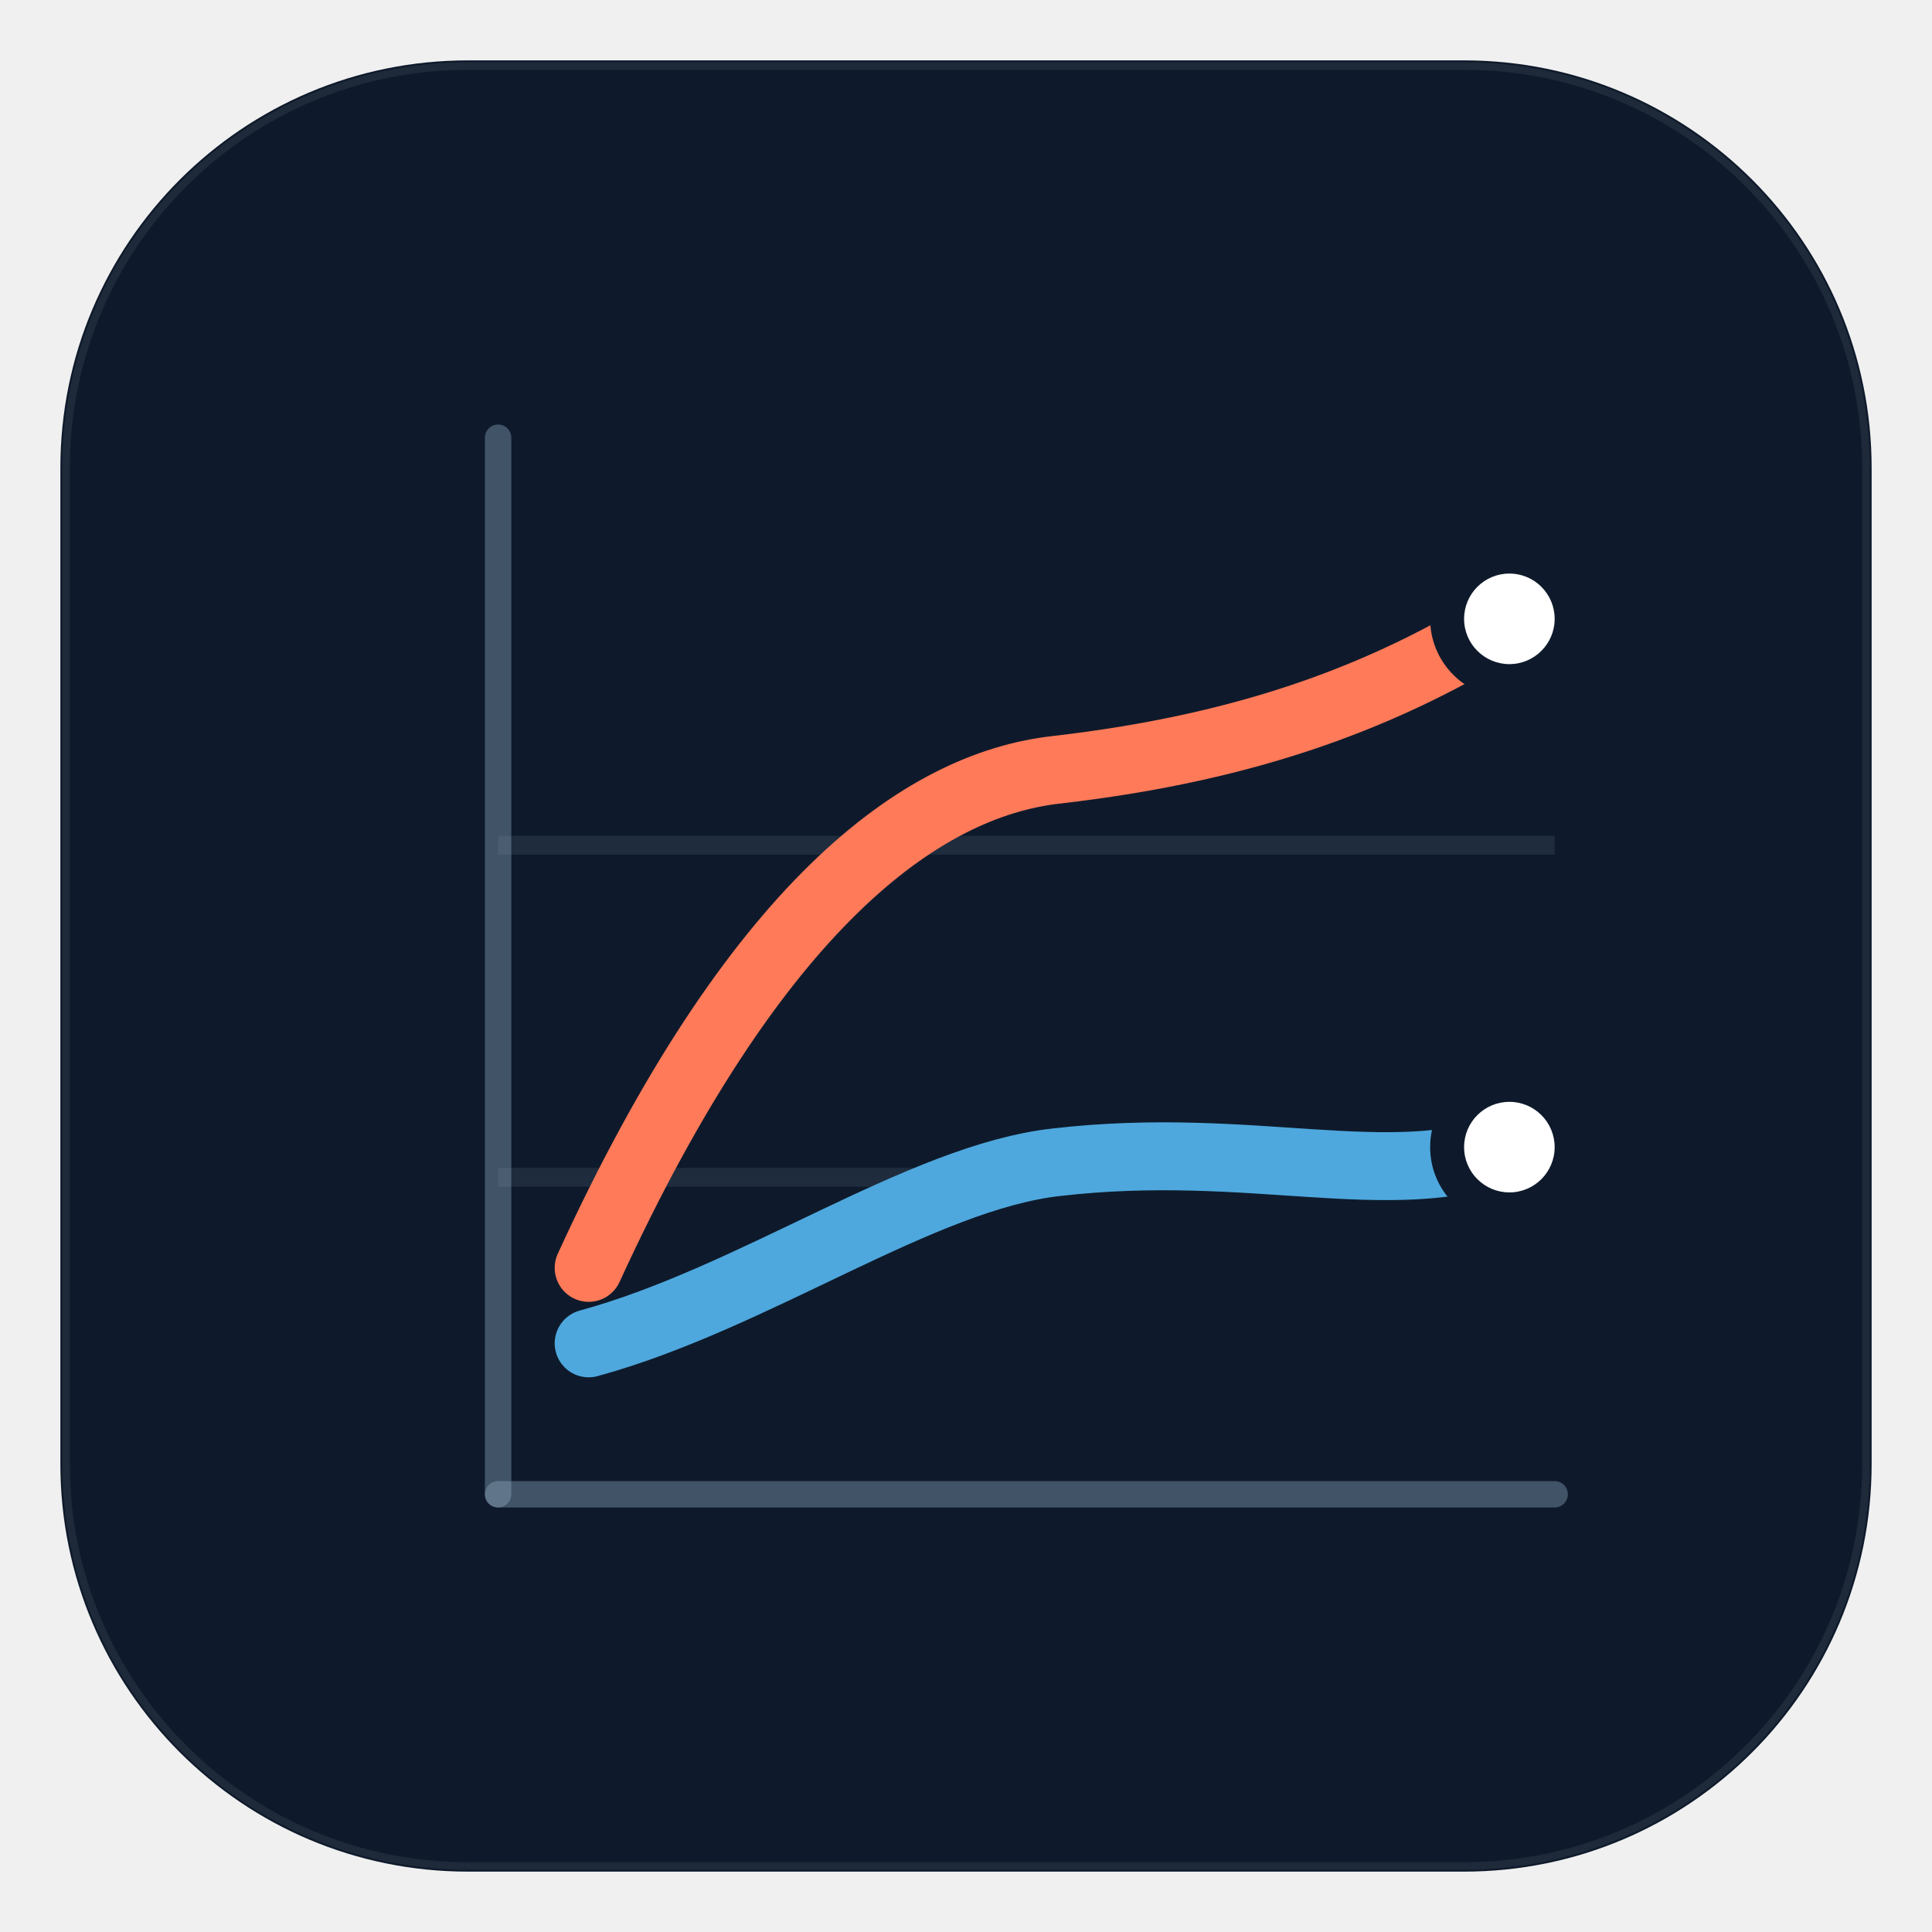
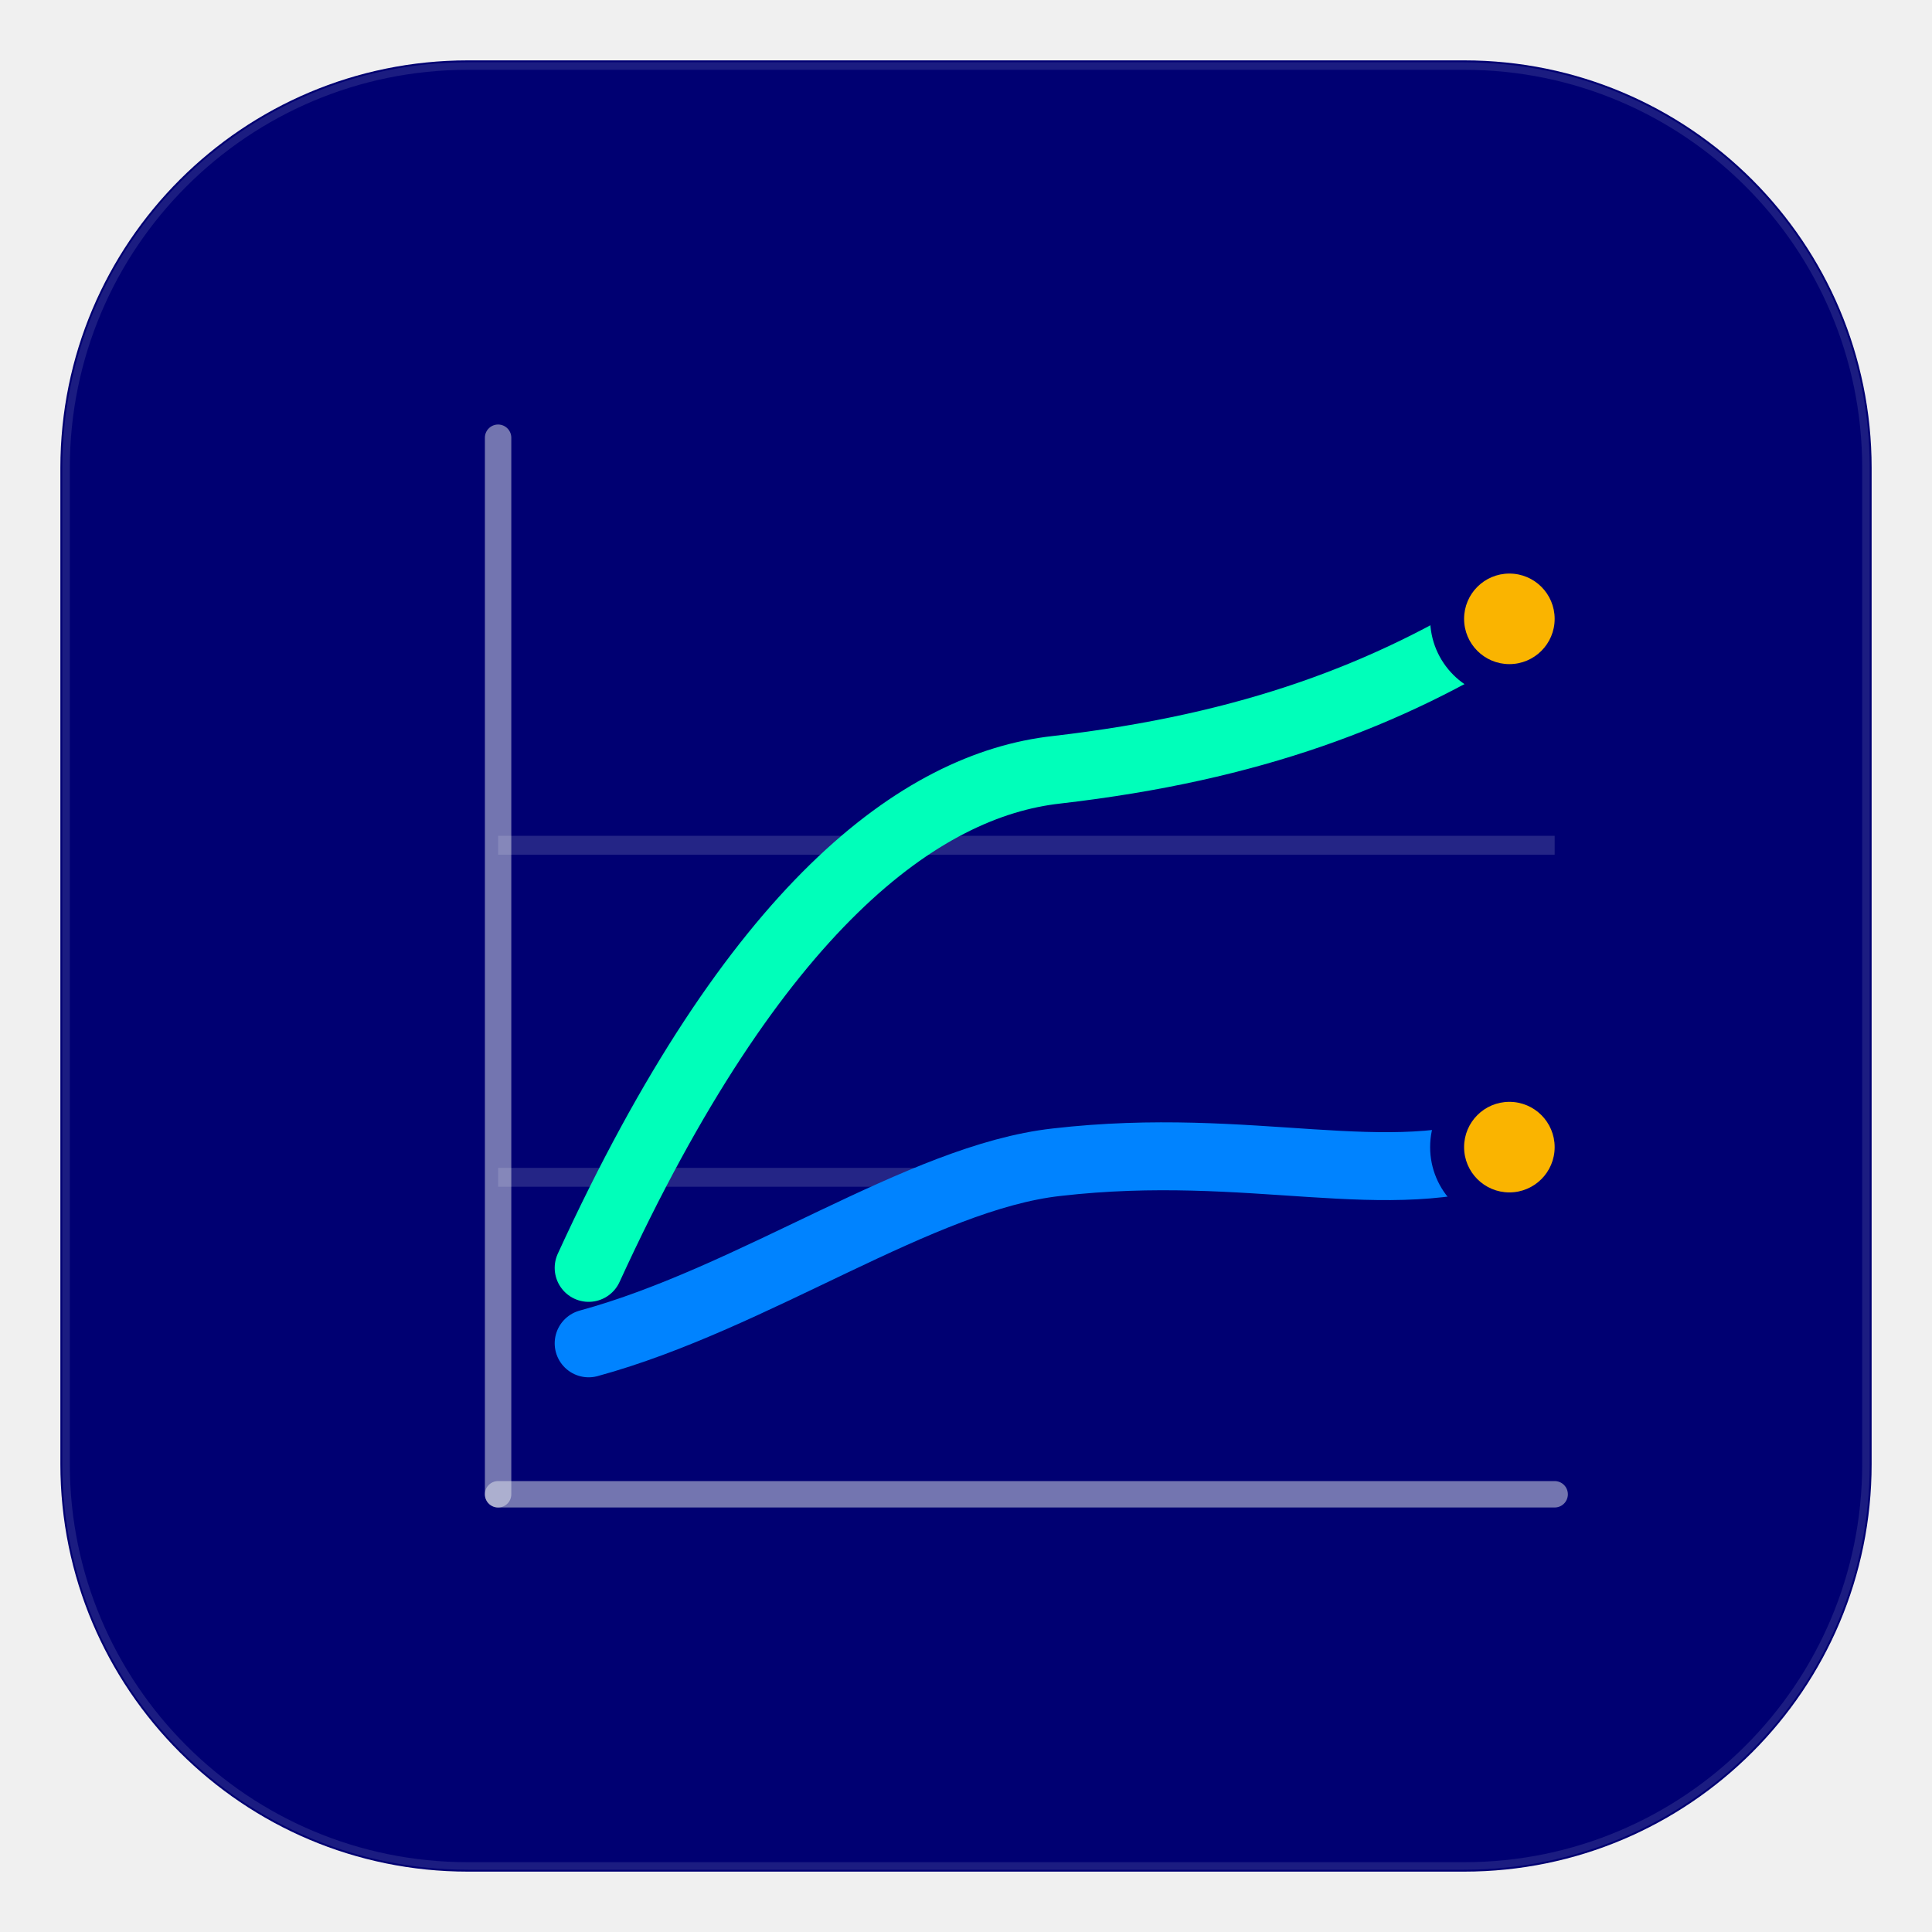
<svg xmlns="http://www.w3.org/2000/svg" viewBox="0 0 256 256" width="256" height="256" role="img" aria-label="datalab-plot">
-   <rect x="8" y="8" width="240" height="240" rx="54" fill="#0e1a2b" />
-   <rect x="8.75" y="8.75" width="238.5" height="238.5" rx="53.25" fill="none" stroke="#ffffff" stroke-opacity="0.07" />
-   <g stroke="#8ea7bf" stroke-opacity="0.13" stroke-width="2.5">
+   <rect x="8" y="8" width="240" height="240" rx="54" fill="#000072" />
+   <rect x="8.75" y="8.75" width="238.5" height="238.5" rx="53.25" fill="none" stroke="#E6EAEE" stroke-opacity="0.12" />
+   <g stroke="#E6EAEE" stroke-opacity="0.16" stroke-width="2.5">
    <line x1="66" y1="112" x2="206" y2="112" />
    <line x1="66" y1="156" x2="206" y2="156" />
  </g>
-   <g stroke="#8ea7bf" stroke-opacity="0.4" stroke-width="3.5" stroke-linecap="round">
+   <g stroke="#E6EAEE" stroke-opacity="0.5" stroke-width="3.5" stroke-linecap="round">
    <line x1="66" y1="58" x2="66" y2="198" />
    <line x1="66" y1="198" x2="206" y2="198" />
  </g>
-   <path d="M 78 178 C 100 172 122 156 140 154 C 166 151 184 158 200 152" fill="none" stroke="#4ea8de" stroke-width="9" stroke-linecap="round" stroke-linejoin="round" />
-   <path d="M 78 168 C 100 120 122 104 140 102 C 166 99 184 92 200 82" fill="none" stroke="#ff7a59" stroke-width="9" stroke-linecap="round" stroke-linejoin="round" />
+   <path d="M 78 178 C 100 172 122 156 140 154 C 166 151 184 158 200 152" fill="none" stroke="#0083FF" stroke-width="9" stroke-linecap="round" stroke-linejoin="round" />
+   <path d="M 78 168 C 100 120 122 104 140 102 C 166 99 184 92 200 82" fill="none" stroke="#00FFBA" stroke-width="9" stroke-linecap="round" stroke-linejoin="round" />
  <g>
-     <circle cx="200" cy="82" r="10.5" fill="#0e1a2b" />
-     <circle cx="200" cy="82" r="6" fill="#ffffff" />
-     <circle cx="200" cy="152" r="10.5" fill="#0e1a2b" />
-     <circle cx="200" cy="152" r="6" fill="#ffffff" />
+     <circle cx="200" cy="82" r="10.5" fill="#000072" />
+     <circle cx="200" cy="82" r="6" fill="#FAB400" />
+     <circle cx="200" cy="152" r="10.5" fill="#000072" />
+     <circle cx="200" cy="152" r="6" fill="#FAB400" />
  </g>
</svg>
